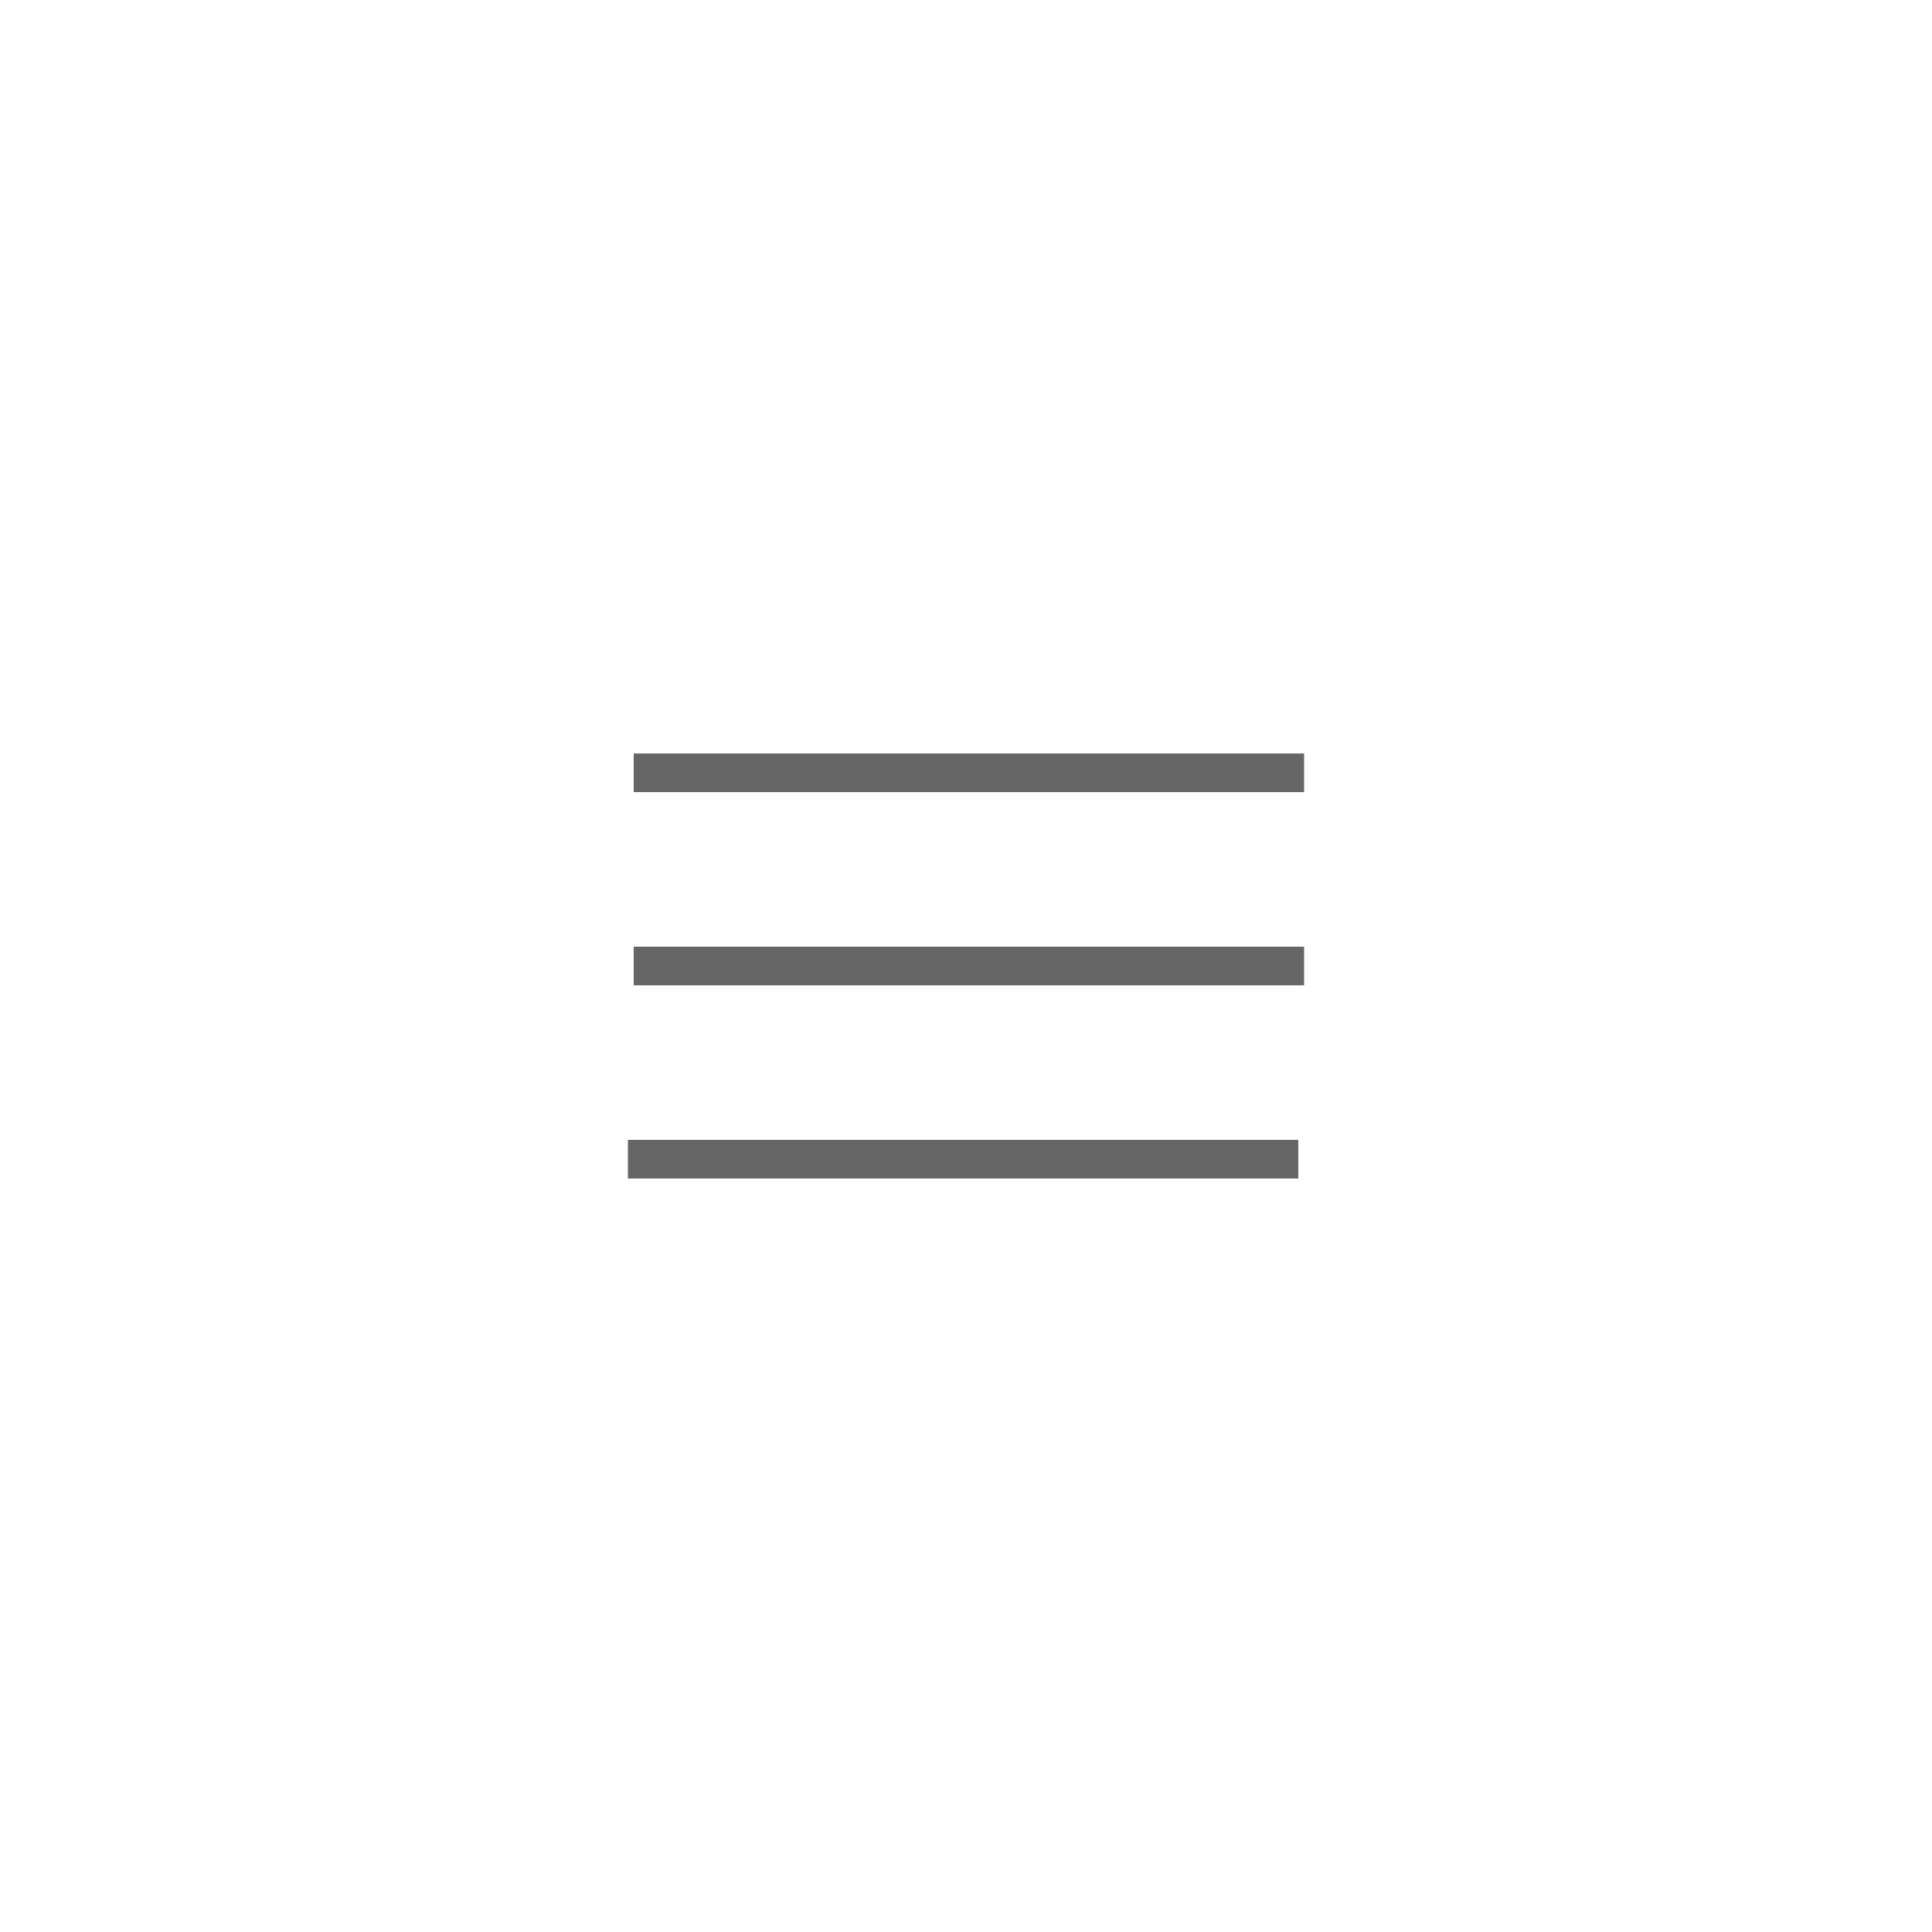
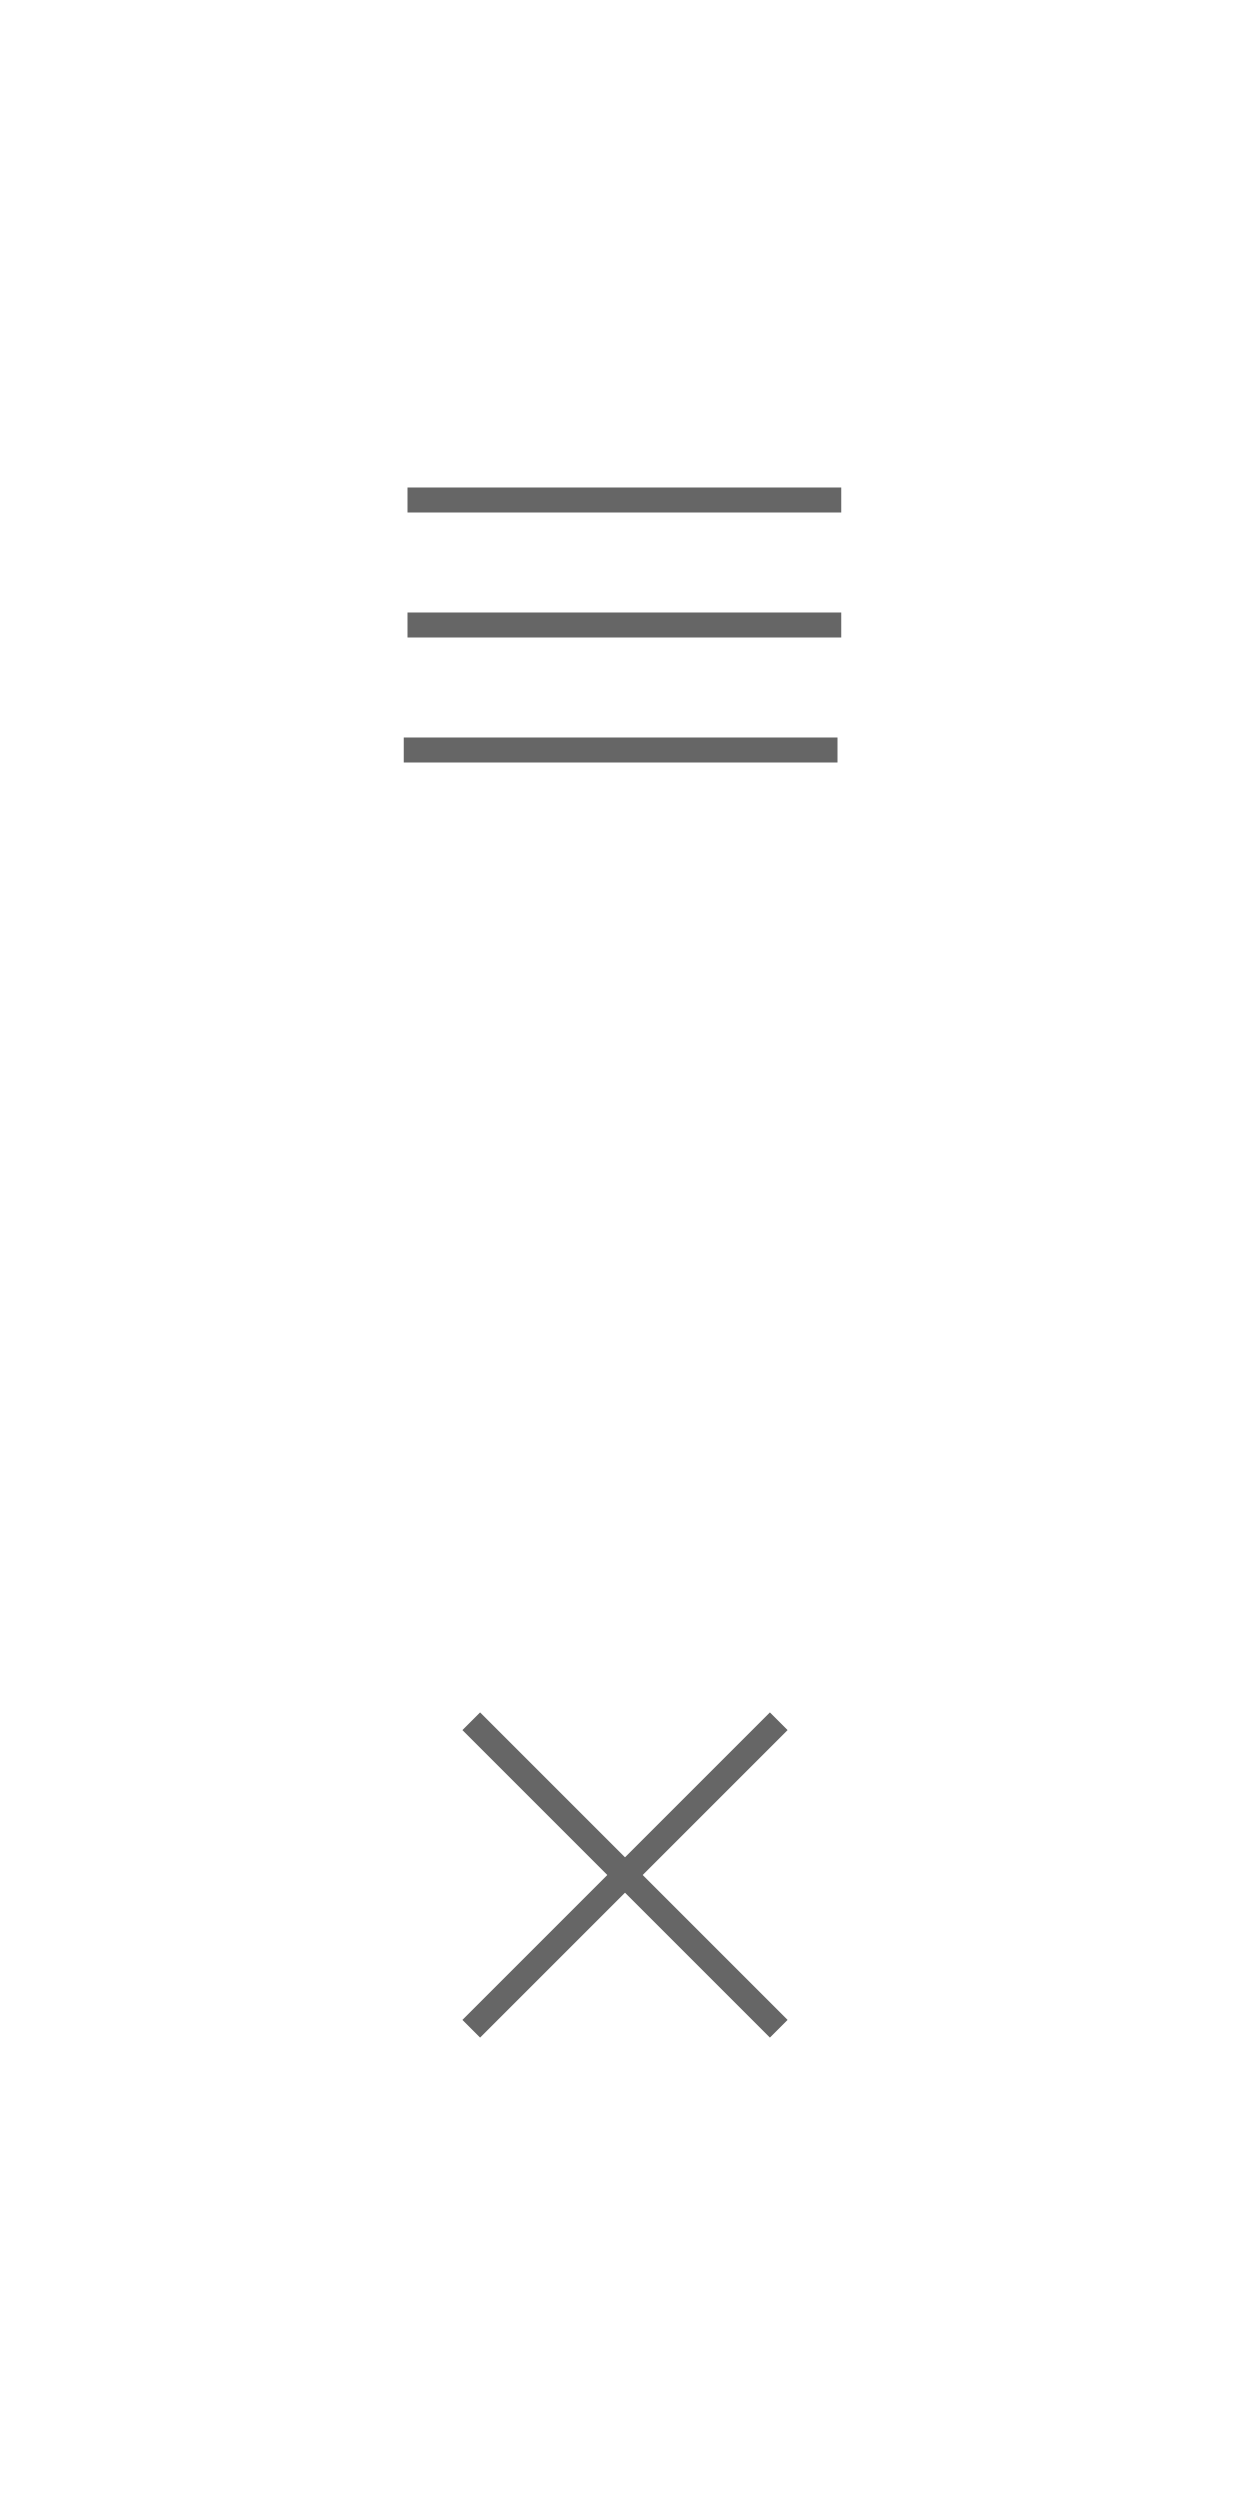
- <svg xmlns="http://www.w3.org/2000/svg" version="1.1" id="Layer_1" x="0px" y="0px" viewBox="0 0 100 100" style="enable-background:new 0 0 100 100;" xml:space="preserve">
+ <svg xmlns="http://www.w3.org/2000/svg" version="1.1" id="Layer_1" x="0px" y="0px" viewBox="0 0 100 200" style="enable-background:new 0 0 100 200;" xml:space="preserve">
  <style type="text/css">
	.st0{fill:none;stroke:#666666;stroke-width:2;stroke-miterlimit:10;}
</style>
  <g>
-     <line class="st0" x1="32.8" y1="40" x2="67.5" y2="40" />
-     <line class="st0" x1="32.8" y1="50" x2="67.5" y2="50" />
-     <line class="st0" x1="32.5" y1="60" x2="67.2" y2="60" />
+     <line class="st0" x1="32.6" y1="40" x2="67.3" y2="40" />
+     <line class="st0" x1="32.6" y1="50" x2="67.3" y2="50" />
+     <line class="st0" x1="32.3" y1="60" x2="67" y2="60" />
+   </g>
+   <g>
+     <line class="st0" x1="37.7" y1="162.3" x2="62.3" y2="137.7" />
+     <line class="st0" x1="37.7" y1="137.7" x2="62.3" y2="162.3" />
  </g>
</svg>
